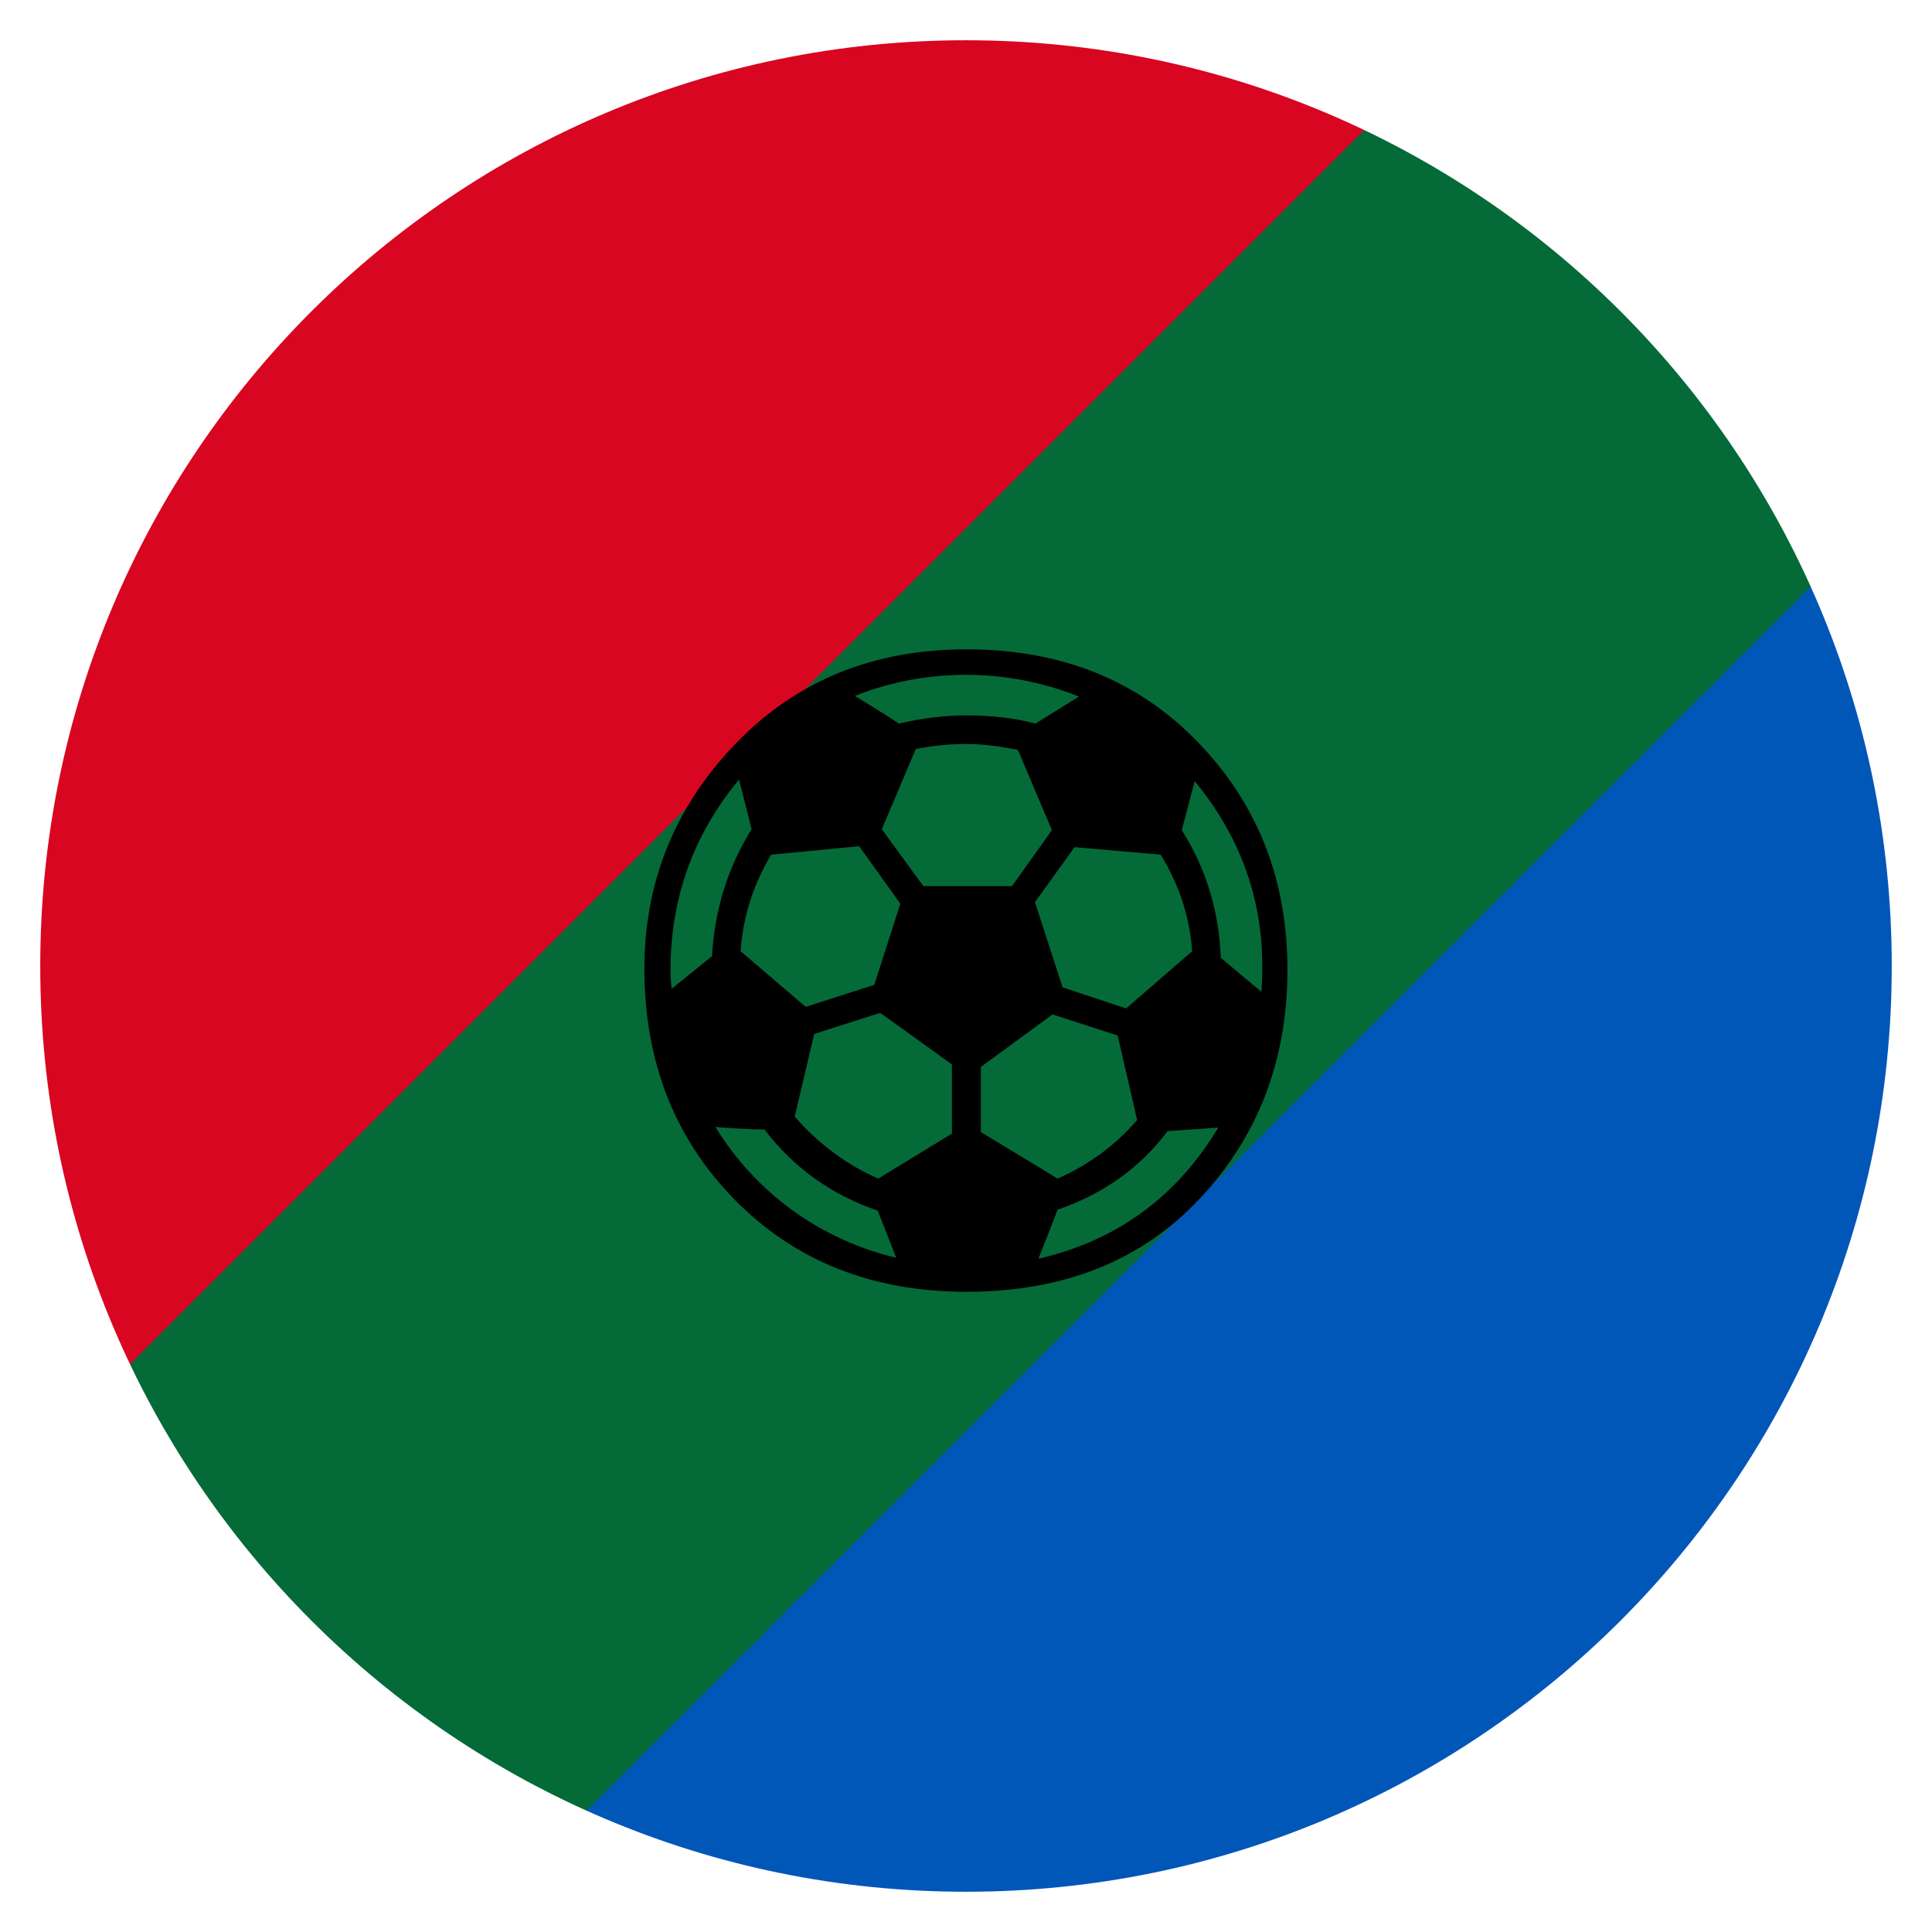
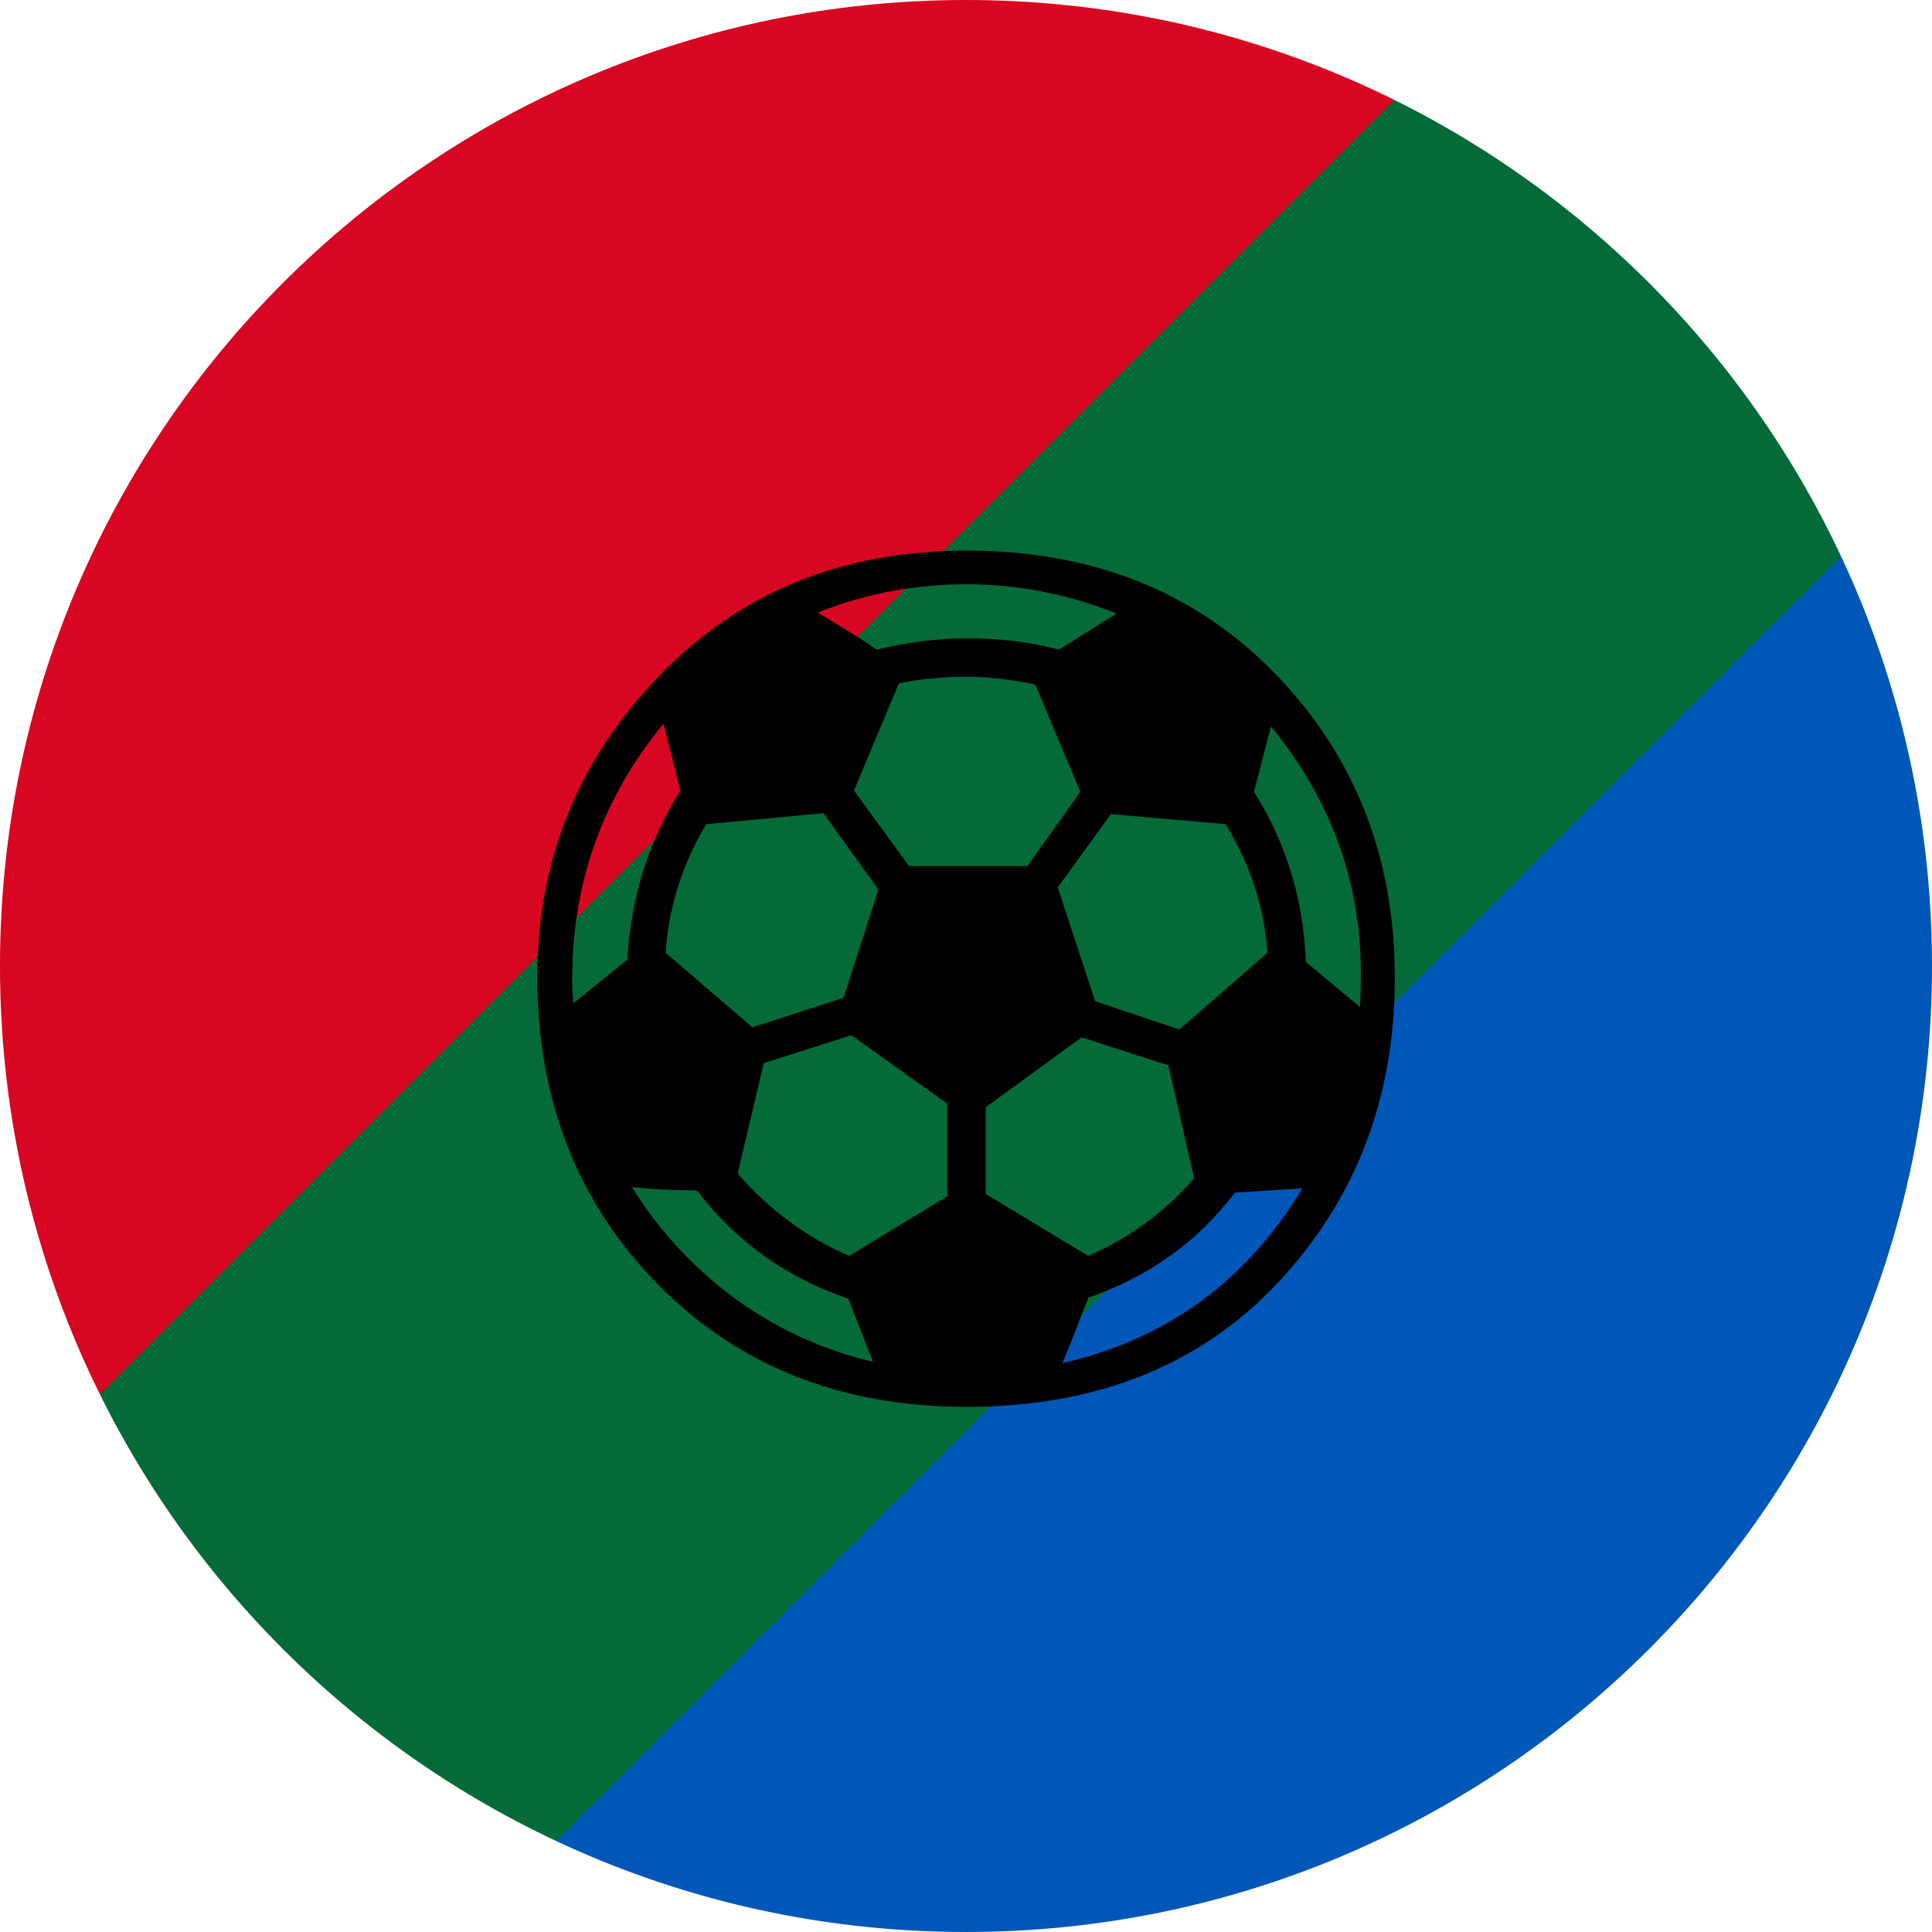
<svg xmlns="http://www.w3.org/2000/svg" viewBox="0 0 96 96">
  <defs>
    <linearGradient id="goaltrack-brand-ball" x1="14" y1="14" x2="82" y2="82" gradientUnits="userSpaceOnUse">
      <stop offset="0" stop-color="#d80621" />
      <stop offset="0.34" stop-color="#d80621" />
      <stop offset="0.34" stop-color="#046a38" />
      <stop offset="0.67" stop-color="#046a38" />
      <stop offset="0.67" stop-color="#0057b8" />
      <stop offset="1" stop-color="#0057b8" />
    </linearGradient>
  </defs>
-   <circle cx="48" cy="48" r="46" fill="url(#goaltrack-brand-ball)" />
-   <text x="48" y="62" text-anchor="middle" font-family="Segoe UI Emoji, Apple Color Emoji, Noto Color Emoji, sans-serif" font-size="42">⚽</text>
+   <circle cx="48" cy="48" r="48" fill="url(#goaltrack-brand-ball)" />
+   <text x="48" y="67" text-anchor="middle" font-family="Segoe UI Emoji, Apple Color Emoji, Noto Color Emoji, sans-serif" font-size="56">⚽</text>
</svg>
